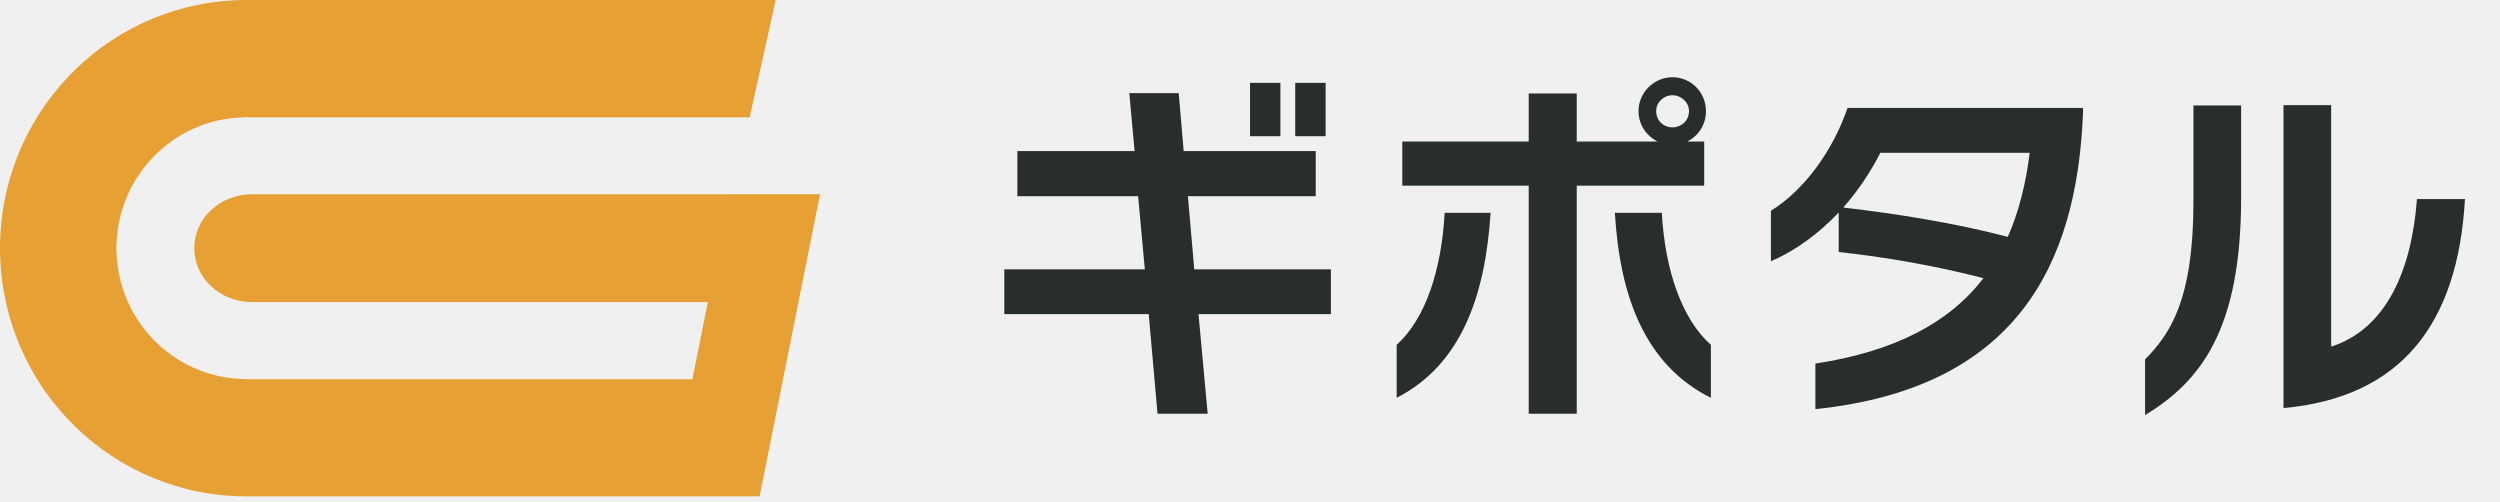
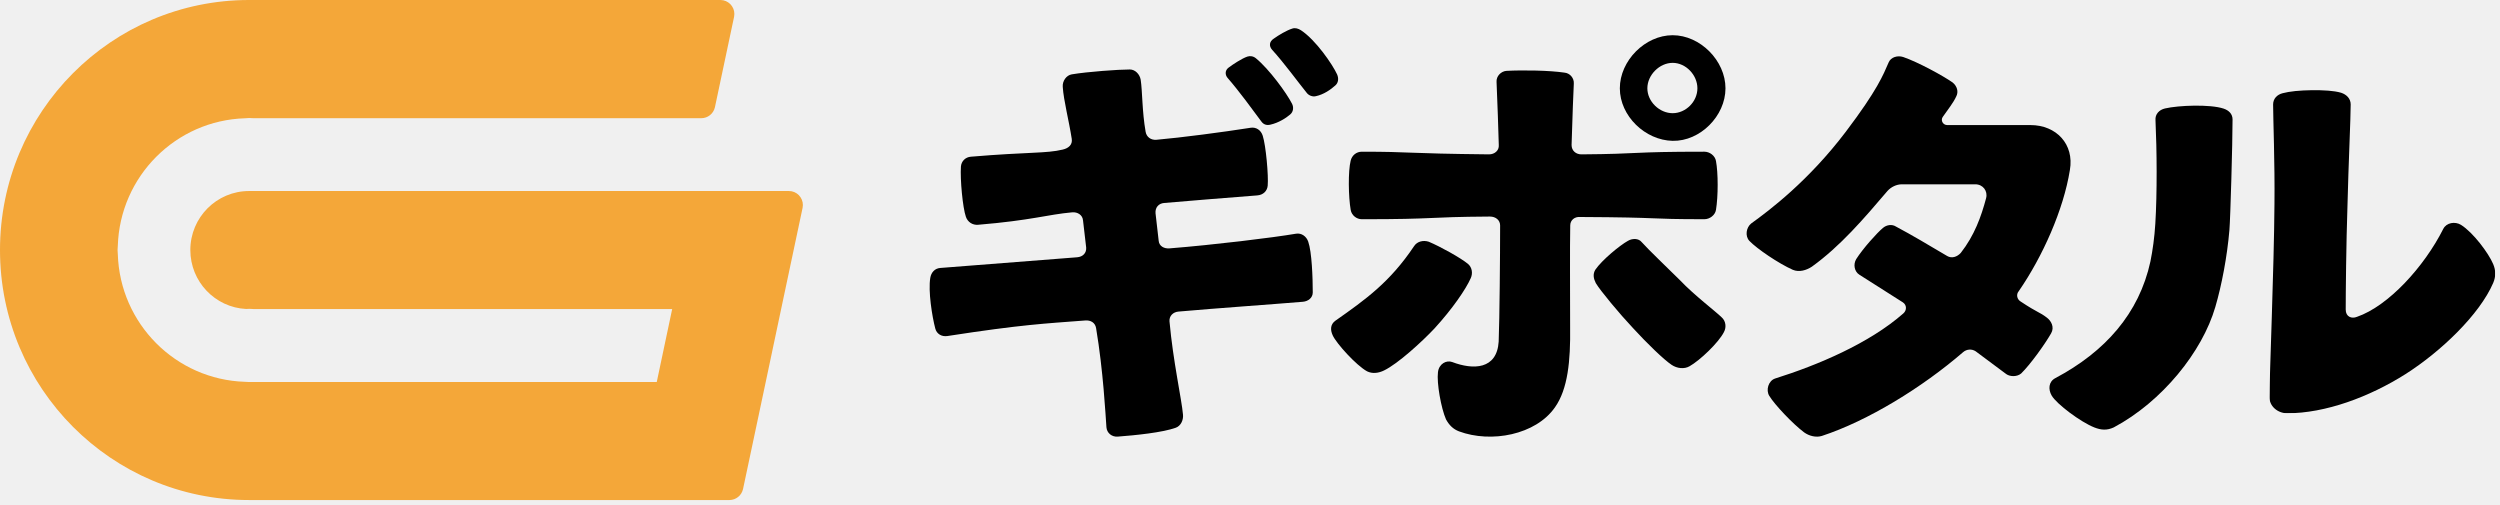
- <svg xmlns="http://www.w3.org/2000/svg" xmlns:xlink="http://www.w3.org/1999/xlink" width="439px" height="88px" viewBox="0 0 439 88" version="1.1">
+ <svg xmlns="http://www.w3.org/2000/svg" xmlns:xlink="http://www.w3.org/1999/xlink" width="317px" height="64px" viewBox="0 0 317 64" version="1.1">
  <defs>
-     <polygon id="path-1" points="0 0 136.217 0 136.217 87.158 0 87.158" />
-     <polygon id="path-3" points="0.006 0.006 106.099 0.006 106.099 18.942 0.006 18.942" />
+     <polygon id="path-1" points="0.214 0.707 28.84 0.707 28.84 41.687 0.214 41.687" />
  </defs>
-   <g id="Logo" stroke="none" stroke-width="1" fill="none" fill-rule="evenodd">
-     <g id="Group-2">
+   <g id="Page-1" stroke="none" stroke-width="1" fill="none" fill-rule="evenodd">
+     <g id="Group-3-Copy">
      <g id="Group">
-         <path d="M232.776,23.918 L232.776,14.556 L227.444,14.556 L227.444,23.918 L232.776,23.918 Z M224.84,23.918 L224.84,14.556 L219.508,14.556 L219.508,23.918 L224.84,23.918 Z M212.068,72.65 L210.456,55.166 L233.706,55.166 L233.706,47.292 L209.712,47.292 L208.596,34.458 L231.04,34.458 L231.04,26.522 L207.852,26.522 L206.984,16.354 L198.304,16.354 L199.234,26.522 L178.65,26.522 L178.65,34.458 L199.854,34.458 L201.032,47.292 L176.356,47.292 L176.356,55.166 L201.714,55.166 L203.264,72.65 L212.068,72.65 Z M276.874,72.65 L276.874,32.598 L299.256,32.598 L299.256,24.848 L296.28,24.848 C298.264,23.856 299.566,21.872 299.566,19.516 C299.566,16.23 296.962,13.564 293.676,13.564 C290.452,13.564 287.724,16.23 287.724,19.516 C287.724,21.872 289.088,23.856 291.072,24.848 L276.874,24.848 L276.874,16.416 L268.442,16.416 L268.442,24.848 L246.246,24.848 L246.246,32.598 L268.442,32.598 L268.442,72.65 L276.874,72.65 Z M293.676,22.368 C292.126,22.368 290.824,21.19 290.824,19.516 C290.824,17.966 292.126,16.726 293.676,16.726 C295.226,16.726 296.59,17.966 296.59,19.516 C296.59,21.19 295.226,22.368 293.676,22.368 Z M300.434,69.86 L300.434,60.56 C295.35,56.034 292.374,47.478 291.816,37.372 L283.57,37.372 C284.438,51.942 288.778,64.032 300.434,69.86 Z M245.254,69.86 C256.6,64.032 260.816,51.942 261.746,37.372 L253.686,37.372 C253.128,47.478 250.276,56.034 245.254,60.56 L245.254,69.86 Z M318.784,71.844 C353.876,68.186 364.726,46.734 365.78,19.764 L365.78,18.958 L324.426,18.958 C321.822,26.584 316.676,33.528 310.972,37 L310.972,45.866 C315.498,43.944 319.528,40.844 322.876,37.31 L322.876,44.254 C330.936,45.122 339.616,46.61 348.296,48.842 C342.344,56.592 332.92,61.676 318.784,63.846 L318.784,71.844 Z M352.574,41.588 C343.026,39.108 333.168,37.558 323.682,36.442 C326.348,33.404 328.518,30.118 330.192,26.832 L356.418,26.832 C355.736,32.288 354.496,37.248 352.574,41.588 Z M400.98,71.658 C421.564,69.798 431.608,56.964 432.848,34.954 L424.416,34.954 C423.486,47.478 419.022,57.77 409.35,60.87 L409.35,18.462 L400.98,18.462 L400.98,71.658 Z M376.676,72.898 C386.224,67.07 393.54,58.204 393.54,34.768 L393.54,18.524 L385.17,18.524 L385.17,35.388 C385.17,52.872 380.954,58.762 376.676,63.102 L376.676,72.898 Z" id="ギポタル" fill="#282D2E" fill-rule="nonzero" />
-         <g id="Group-2-Copy-4">
-           <g id="Group-35">
-             <path d="M18.971,40.776 C18.965,41.077 18.959,41.377 18.959,41.684 C18.959,41.991 18.965,42.292 18.971,42.592 C18.941,42.299 18.924,41.991 18.924,41.684 C18.924,41.377 18.941,41.07 18.971,40.776" id="Fill-1" fill="#2F5F70" />
-             <path d="M45.474,18.959 C45.167,18.959 44.874,18.966 44.575,18.972 C44.868,18.941 45.167,18.923 45.474,18.923 C45.745,18.923 46.01,18.935 46.275,18.959 C46.31,18.966 46.345,18.966 46.372,18.972 C46.073,18.966 45.78,18.959 45.474,18.959" id="Fill-3" fill="#2F5F70" />
-             <path d="M46.372,68.186 C46.082,68.217 45.778,68.235 45.474,68.235 C45.17,68.235 44.865,68.217 44.575,68.186 C44.872,68.192 45.17,68.198 45.474,68.198 C45.778,68.198 46.075,68.192 46.372,68.186" id="Fill-5" fill="#2F5F70" />
-             <path d="M18.971,40.776 C18.965,41.077 18.959,41.377 18.959,41.684 C18.959,41.991 18.965,42.292 18.971,42.592 C18.941,42.299 18.924,41.991 18.924,41.684 C18.924,41.377 18.941,41.07 18.971,40.776" id="Fill-7" fill="#2F5F70" />
-             <path d="M45.474,18.959 C45.167,18.959 44.874,18.966 44.575,18.972 C44.868,18.941 45.167,18.923 45.474,18.923 C45.745,18.923 46.01,18.935 46.275,18.959 C46.31,18.966 46.345,18.966 46.372,18.972 C46.073,18.966 45.78,18.959 45.474,18.959" id="Fill-9" fill="#2F5F70" />
-             <path d="M46.372,68.186 C46.082,68.217 45.778,68.235 45.474,68.235 C45.17,68.235 44.865,68.217 44.575,68.186 C44.872,68.192 45.17,68.198 45.474,68.198 C45.778,68.198 46.075,68.192 46.372,68.186" id="Fill-11" fill="#2F5F70" />
-             <path d="M46.372,18.972 C46.073,18.966 45.78,18.959 45.474,18.959 C45.167,18.959 44.874,18.966 44.575,18.972 C44.868,18.941 45.167,18.923 45.474,18.923 C45.745,18.923 46.009,18.935 46.275,18.959 C46.31,18.966 46.345,18.966 46.372,18.972" id="Fill-13" fill="#2F5F70" />
-             <path d="M46.372,68.186 C46.082,68.217 45.778,68.235 45.474,68.235 C45.17,68.235 44.865,68.217 44.575,68.186 C44.872,68.192 45.17,68.198 45.474,68.198 C45.778,68.198 46.075,68.192 46.372,68.186" id="Fill-15" fill="#2F5F70" />
-             <path d="M18.959,45.474 C18.959,45.781 18.965,46.081 18.971,46.382 C18.941,46.088 18.923,45.781 18.923,45.474 C18.923,45.167 18.941,44.859 18.971,44.566 C18.965,44.866 18.959,45.167 18.959,45.474" id="Fill-17" fill="#2F5F70" />
-             <g id="Group-21">
-               <mask id="mask-2" fill="white">
-                 <use xlink:href="#path-1" />
-               </mask>
-               <g id="Clip-20" />
-             </g>
-             <path d="M18.971,40.776 C18.965,41.077 18.959,41.377 18.959,41.684 C18.959,41.991 18.965,42.292 18.971,42.592 C18.941,42.299 18.924,41.991 18.924,41.684 C18.924,41.377 18.941,41.07 18.971,40.776" id="Fill-22" fill="#2F5F70" />
-             <path d="M45.474,18.959 C45.167,18.959 44.874,18.966 44.575,18.972 C44.868,18.941 45.167,18.923 45.474,18.923 C45.745,18.923 46.01,18.935 46.275,18.959 C46.31,18.966 46.345,18.966 46.372,18.972 C46.073,18.966 45.78,18.959 45.474,18.959" id="Fill-24" fill="#2F5F70" />
-             <path d="M46.372,68.186 C46.082,68.217 45.778,68.235 45.474,68.235 C45.17,68.235 44.865,68.217 44.575,68.186 C44.872,68.192 45.17,68.198 45.474,68.198 C45.778,68.198 46.075,68.192 46.372,68.186" id="Fill-26" fill="#2F5F70" />
-             <g id="Group-30" transform="translate(34.10526, 34.10526)">
-               <mask id="mask-4" fill="white">
-                 <use xlink:href="#path-3" />
-               </mask>
-               <g id="Clip-29" />
-             </g>
-             <path d="M42.084,68.186 C41.826,68.217 41.555,68.235 41.284,68.235 L41.284,68.198 C41.555,68.198 41.82,68.192 42.084,68.186" id="Fill-31" fill="#2F5F70" />
-             <path d="M42.072,18.953 C41.814,18.947 41.561,18.941 41.296,18.941 L41.988,18.941 C42.018,18.947 42.048,18.947 42.072,18.953" id="Fill-33" fill="#2F5F70" />
-           </g>
-           <path d="M43.27,87.158 C19.88,87.158 0.823,68.461 0.03,45.104 C0.024,45.068 0.024,45.032 0.024,44.995 C0.018,44.935 0.018,44.88 0.018,44.82 C0.006,44.408 -0,43.991 -0,43.579 C-0,43.167 0.006,42.75 0.018,42.338 C0.018,42.278 0.018,42.223 0.024,42.163 C0.024,42.126 0.024,42.09 0.03,42.054 C0.823,18.697 19.88,1.80627443e-13 43.27,1.80627443e-13 L136.217,1.80627443e-13 L131.644,20.603 L43.962,20.603 C43.733,20.579 43.504,20.567 43.27,20.567 C43.005,20.567 42.747,20.585 42.495,20.615 L42.471,20.615 C30.505,21.033 20.884,30.723 20.469,42.774 C20.439,43.034 20.421,43.307 20.421,43.579 C20.421,43.851 20.439,44.124 20.469,44.384 C20.884,56.435 30.505,66.125 42.471,66.543 C42.729,66.573 42.999,66.591 43.27,66.591 L121.586,66.591 L124.295,53.047 L44.239,53.047 C38.648,53.047 34.111,48.806 34.111,43.579 C34.111,38.352 38.648,34.111 44.239,34.111 L128.083,34.11 L128.084,34.105 L144,34.105 L133.389,87.158 L43.27,87.158 Z" id="Combined-Shape" fill="#E7A034" fill-rule="nonzero" />
+         <path d="M212.093,14.352 C210.419,14.352 208.885,12.88 208.885,11.197 C208.885,9.513 210.419,7.97 212.093,7.97 C213.767,7.97 215.231,9.513 215.231,11.197 C215.231,12.88 213.767,14.352 212.093,14.352 M212.093,17.859 C215.581,17.929 218.791,14.704 218.791,11.197 C218.791,7.69 215.581,4.465 212.093,4.465 C208.606,4.465 205.395,7.69 205.395,11.197 C205.395,14.704 208.606,17.789 212.093,17.859" id="Fill-14" fill="#000000" />
+         <path d="M213.045,35.553 C214.799,37.41 217.578,39.511 218.313,40.243 C218.823,40.694 218.936,41.482 218.597,42.103 C217.917,43.454 215.539,45.707 214.237,46.439 C213.558,46.833 212.652,46.721 211.971,46.27 C210.954,45.594 208.799,43.494 207.044,41.579 C205.346,39.777 202.91,36.849 202.344,35.891 C202.061,35.326 201.948,34.765 202.287,34.202 C203.137,32.963 205.401,31.103 206.42,30.54 C206.986,30.202 207.779,30.202 208.175,30.709 C209.024,31.668 211.63,34.145 213.045,35.553 M199.092,41.516 C199.148,45.74 198.807,49.342 197.165,51.653 C194.731,55.144 189.07,56.214 184.994,54.694 C184.258,54.412 183.748,53.904 183.352,53.173 C182.729,51.765 182.161,48.556 182.333,47.202 C182.446,46.134 183.409,45.626 184.144,45.907 C186.805,46.922 189.807,46.865 190.032,43.317 C190.145,40.501 190.216,32.359 190.216,28.586 C190.216,27.909 189.65,27.458 188.914,27.458 C180.535,27.515 182.476,27.798 172.68,27.798 C172.001,27.798 171.378,27.291 171.267,26.613 C170.982,24.98 170.925,21.714 171.267,20.363 C171.435,19.687 172.001,19.236 172.68,19.236 C179.078,19.236 177.988,19.462 188.801,19.574 C189.538,19.574 190.103,19.067 190.046,18.392 C189.991,16.195 189.878,13.209 189.763,10.394 C189.707,9.66 190.331,9.042 191.009,8.986 C193.103,8.871 196.5,8.928 198.37,9.209 C199.049,9.266 199.616,9.887 199.559,10.619 C199.502,12.027 199.389,14.337 199.276,18.392 C199.276,19.124 199.842,19.574 200.521,19.574 C208.279,19.518 206.602,19.235 216.115,19.235 C216.794,19.235 217.474,19.743 217.587,20.419 C217.87,21.939 217.87,24.868 217.587,26.613 C217.474,27.289 216.794,27.796 216.115,27.796 C208.416,27.796 211.391,27.571 200.351,27.515 C199.672,27.458 199.106,27.909 199.106,28.586 C199.049,31.514 199.092,36.953 199.092,41.516 M186.151,33.47 C186.661,33.92 186.774,34.652 186.491,35.27 C185.868,36.68 184.17,39.157 181.905,41.635 C180.318,43.325 177.253,46.128 175.498,46.973 C174.819,47.31 174.026,47.423 173.347,47.085 C171.99,46.353 169.441,43.537 168.988,42.524 C168.648,41.79 168.705,41.116 169.328,40.665 C173.177,37.961 176.244,35.779 179.301,31.217 C179.697,30.596 180.49,30.429 181.168,30.652 C182.641,31.273 185.189,32.68 186.151,33.47" id="Fill-16" fill="#000000" />
+         <path d="M164.971,3.842 C166.856,5.085 168.971,8.187 169.542,9.428 C169.769,9.938 169.712,10.502 169.312,10.84 C168.742,11.348 167.886,11.969 166.856,12.195 C166.399,12.307 165.942,12.082 165.715,11.8 C164.571,10.389 162.858,8.019 161.316,6.326 C160.859,5.819 160.973,5.253 161.489,4.916 C162.115,4.463 163.145,3.842 163.886,3.616 C164.229,3.504 164.629,3.616 164.971,3.842 M159.26,7.398 C160.916,8.753 163.145,11.8 163.829,13.154 C164.059,13.605 164.002,14.169 163.602,14.508 C163.088,14.959 162.115,15.58 161.087,15.806 C160.632,15.919 160.231,15.806 159.945,15.411 C158.86,13.944 157.089,11.516 155.661,9.881 C155.319,9.486 155.319,8.922 155.776,8.582 C156.29,8.187 157.489,7.398 158.175,7.173 C158.517,7.06 158.919,7.116 159.26,7.398 M150.006,52.598 C150.064,53.275 149.722,54.009 149.092,54.235 C147.378,54.855 143.951,55.195 141.725,55.363 C140.981,55.42 140.353,54.912 140.296,54.178 C140.182,52.656 139.896,47.012 138.982,41.595 C138.868,40.917 138.297,40.578 137.612,40.636 C132.471,41.031 129.615,41.144 120.133,42.609 C119.39,42.724 118.762,42.329 118.591,41.65 C118.191,40.127 117.675,36.912 117.962,35.219 C118.077,34.541 118.532,34.033 119.219,33.978 L136.582,32.622 C137.326,32.566 137.783,32.058 137.726,31.381 L137.326,27.939 C137.269,27.26 136.641,26.865 135.955,26.923 C132.812,27.204 130.815,27.939 124.018,28.502 C123.331,28.56 122.703,28.165 122.474,27.487 C122.075,26.357 121.732,22.748 121.846,21.111 C121.903,20.433 122.417,19.926 123.103,19.87 C130.529,19.248 132.643,19.475 134.756,18.966 C135.498,18.796 136.012,18.345 135.898,17.611 C135.555,15.354 134.868,12.757 134.756,11.01 C134.699,10.275 135.213,9.543 135.898,9.428 C137.897,9.091 141.838,8.809 143.266,8.809 C143.951,8.809 144.522,9.428 144.638,10.107 C144.865,11.574 144.808,14.113 145.265,16.709 C145.379,17.387 145.952,17.782 146.636,17.724 C149.836,17.442 154.976,16.765 158.574,16.201 C159.26,16.088 159.888,16.483 160.116,17.216 C160.516,18.458 160.859,22.295 160.745,23.536 C160.688,24.215 160.175,24.721 159.431,24.777 C155.833,25.061 150.805,25.456 147.608,25.738 C146.921,25.795 146.464,26.303 146.521,27.036 L146.921,30.534 C146.978,31.212 147.608,31.55 148.292,31.494 C153.948,31.042 161.373,30.139 164.343,29.632 C165.028,29.519 165.658,29.97 165.885,30.647 C166.342,31.945 166.458,35.219 166.458,37.08 C166.458,37.758 165.885,38.21 165.201,38.265 C161.145,38.605 154.576,39.056 149.436,39.508 C148.749,39.562 148.235,40.07 148.292,40.749 C148.749,45.827 149.836,50.623 150.006,52.598" id="Fill-18" fill="#000000" />
+         <g id="Group-22" transform="translate(287.5535, 10.71628)">
+           <mask id="mask-2" fill="white">
+             <use xlink:href="#path-1" />
+           </mask>
+           <g id="Clip-21" />
+           <path d="M28.58,22.767 C28.927,23.568 28.927,24.368 28.58,25.168 C26.854,29.169 21.964,33.855 17.477,36.713 C12.875,39.629 7.294,41.687 2.46,41.687 C1.252,41.687 0.159,40.772 0.217,39.572 C0.217,37 0.792,23.225 0.848,15.164 C0.907,10.078 0.677,4.248 0.677,2.533 C0.677,1.789 1.195,1.276 1.885,1.103 C3.553,0.646 7.58,0.532 9.306,1.046 C9.997,1.276 10.514,1.789 10.514,2.533 C10.514,4.248 10.228,10.249 10.112,15.164 C9.939,20.251 9.883,26.54 9.883,28.54 C9.883,29.454 10.631,29.742 11.32,29.454 C15.291,28.084 19.836,23.11 22.252,18.308 C22.655,17.508 23.749,17.336 24.496,17.793 C26.049,18.765 28.007,21.396 28.58,22.767" id="Fill-20" fill="#000000" mask="url(#mask-2)" />
        </g>
+         <path d="M281.945,13.768 C282.635,13.997 283.088,14.462 283.088,15.146 C283.088,18.157 282.814,27.688 282.69,29.165 C282.414,32.473 281.708,36.192 280.904,38.919 C279.255,44.599 274.158,50.927 268.021,54.196 C267.159,54.594 266.415,54.539 265.553,54.196 C263.83,53.515 260.785,51.242 260.155,50.163 C259.695,49.369 259.753,48.402 260.614,47.947 C266.931,44.596 271.242,39.749 272.674,33.151 C272.962,31.731 273.188,30.095 273.293,28.384 C273.534,24.511 273.493,19.007 273.316,15.228 C273.258,14.489 273.775,13.923 274.522,13.751 C276.245,13.353 280.222,13.2 281.945,13.768" id="Fill-23" fill="#000000" />
+         <path d="M255.975,36.924 C255.63,37.319 255.744,37.941 256.204,38.223 C258.5,39.748 258.531,39.503 259.564,40.292 C260.079,40.687 260.538,41.478 260.079,42.269 C259.275,43.682 257.438,46.223 256.29,47.351 C255.774,47.804 254.8,47.804 254.281,47.351 L250.52,44.548 C250.005,44.21 249.372,44.267 248.913,44.662 C243.747,49.122 236.859,53.359 231.005,55.279 C230.257,55.505 229.396,55.279 228.766,54.827 C227.33,53.754 225.034,51.326 224.345,50.196 C223.886,49.462 224.23,48.275 225.091,47.994 C230.488,46.3 237.032,43.533 241.336,39.748 C241.796,39.352 241.796,38.675 241.279,38.336 L235.769,34.835 C235.137,34.439 234.964,33.536 235.365,32.858 C236.226,31.503 238.006,29.525 238.754,28.905 C239.213,28.51 239.902,28.395 240.418,28.734 C242.542,29.865 244.321,30.938 246.906,32.463 C247.478,32.802 248.169,32.576 248.628,32.066 C250.35,29.865 251.211,27.492 251.84,25.122 C252.072,24.217 251.439,23.37 250.464,23.37 L241.164,23.37 C240.476,23.37 239.787,23.708 239.328,24.217 C236.343,27.719 233.356,31.219 229.74,33.818 C229.052,34.27 228.133,34.552 227.33,34.212 C225.55,33.423 222.795,31.559 221.819,30.543 C221.245,29.922 221.418,28.849 222.049,28.339 C224.402,26.645 229.339,22.918 234.047,16.706 C238.065,11.398 238.797,9.489 239.484,7.907 C239.772,7.228 240.633,7.004 241.322,7.228 C243.159,7.851 246.373,9.602 247.579,10.449 C248.153,10.9 248.382,11.635 248.038,12.256 C247.636,13.103 247.076,13.769 246.33,14.842 C246.043,15.294 246.388,15.859 246.906,15.859 L257.467,15.859 C260.739,15.859 263.035,18.287 262.461,21.562 C261.657,26.588 259.017,32.518 255.975,36.924" id="Fill-25" fill="#000000" />
+         <path d="M101.805,25.999 C101.805,26.118 101.79,26.232 101.77,26.343 C101.77,26.353 101.765,26.364 101.765,26.373 L99.049,39.186 L97.093,48.441 L94.231,61.942 L94.204,62.053 C94.021,62.826 93.318,63.405 92.491,63.405 L31.589,63.405 C14.141,63.405 -2.64387995e-13,49.213 -2.64387995e-13,31.702 C-2.64387995e-13,14.195 14.141,1.58632797e-14 31.589,1.58632797e-14 L91.349,1.58632797e-14 C92.328,1.58632797e-14 93.118,0.797 93.118,1.774 C93.118,1.893 93.103,2.012 93.083,2.126 C93.083,2.13 93.083,2.138 93.078,2.148 L90.668,13.526 L90.643,13.635 C90.458,14.41 89.757,14.987 88.927,14.987 L32.08,14.987 C31.922,14.975 31.764,14.965 31.606,14.965 L31.589,14.965 C31.418,14.965 31.246,14.975 31.08,14.997 C22.292,15.261 15.216,22.353 14.938,31.165 C14.916,31.341 14.907,31.52 14.907,31.702 C14.907,31.881 14.916,32.062 14.938,32.24 C15.216,41.045 22.273,48.129 31.049,48.413 C31.224,48.433 31.406,48.441 31.589,48.441 L83.276,48.441 L85.233,39.186 L32.112,39.186 C32.072,39.182 32.036,39.178 31.998,39.178 C31.87,39.165 31.739,39.16 31.606,39.16 L31.589,39.16 C31.463,39.16 31.33,39.165 31.208,39.178 L31.203,39.178 C27.263,38.976 24.134,35.703 24.134,31.702 C24.134,27.572 27.47,24.221 31.589,24.221 L100.036,24.221 C101.015,24.221 101.805,25.018 101.805,25.999" id="Fill-30" fill="#F4A739" />
      </g>
    </g>
  </g>
</svg>
